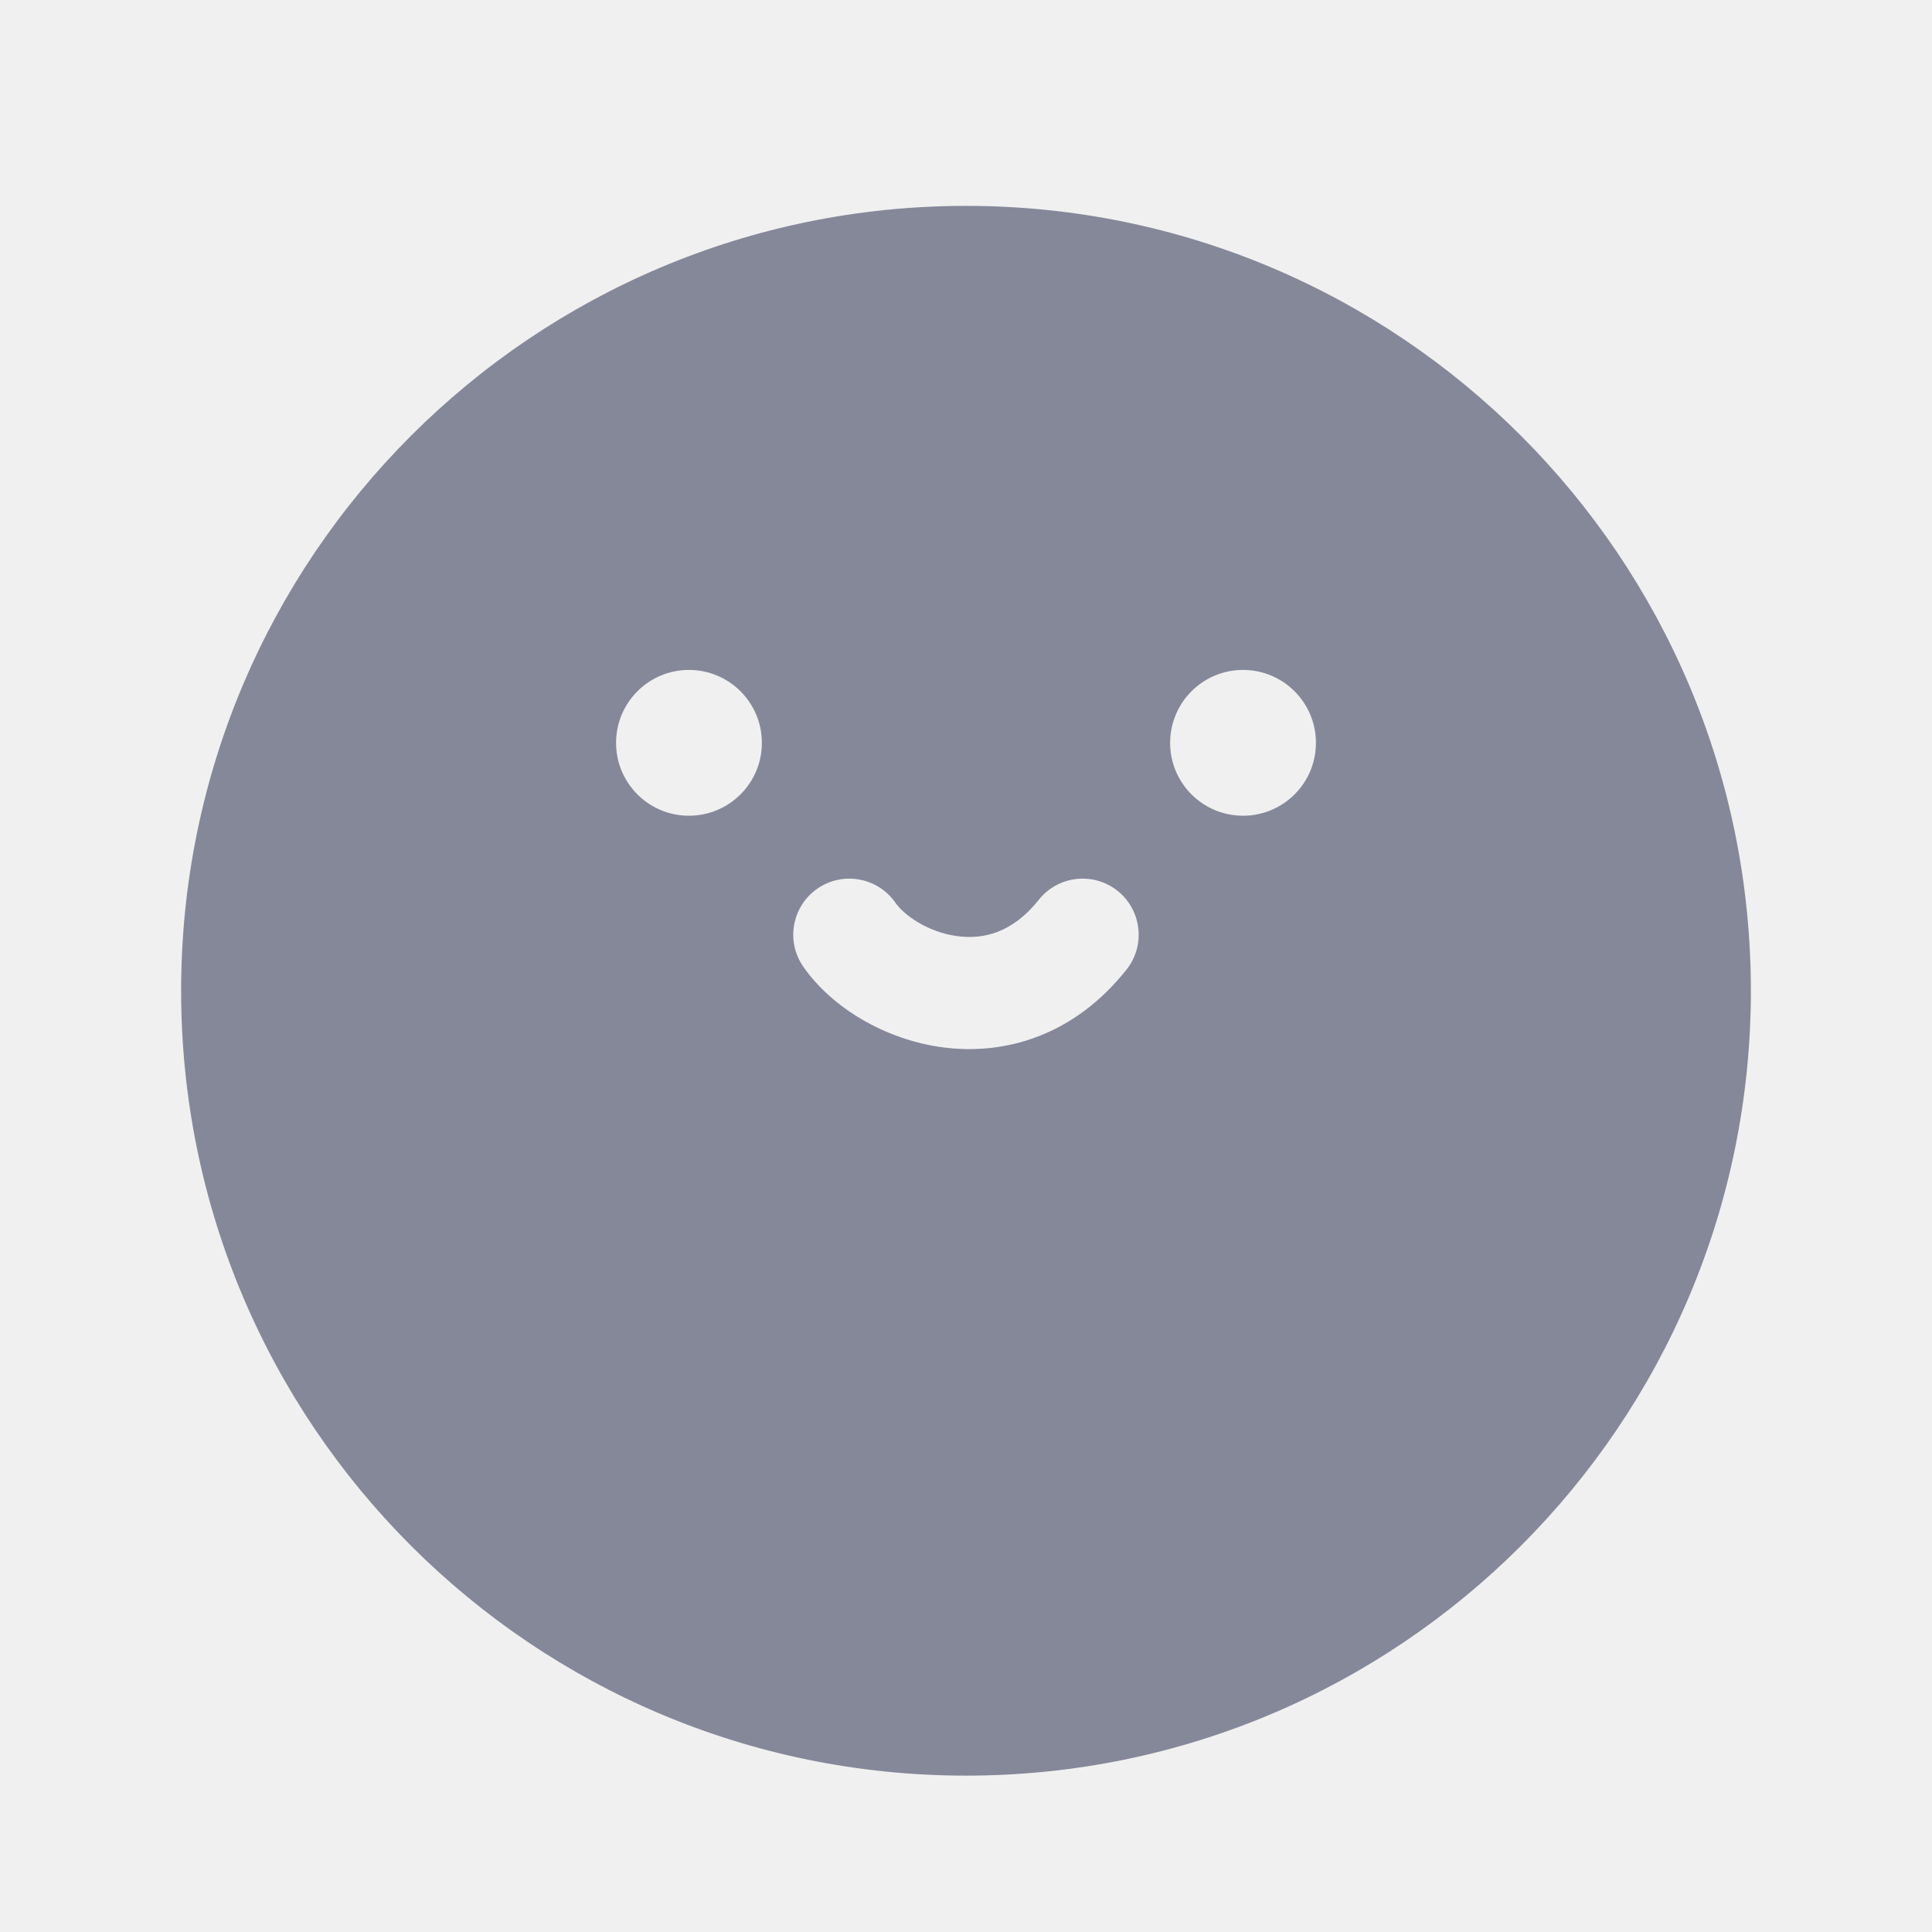
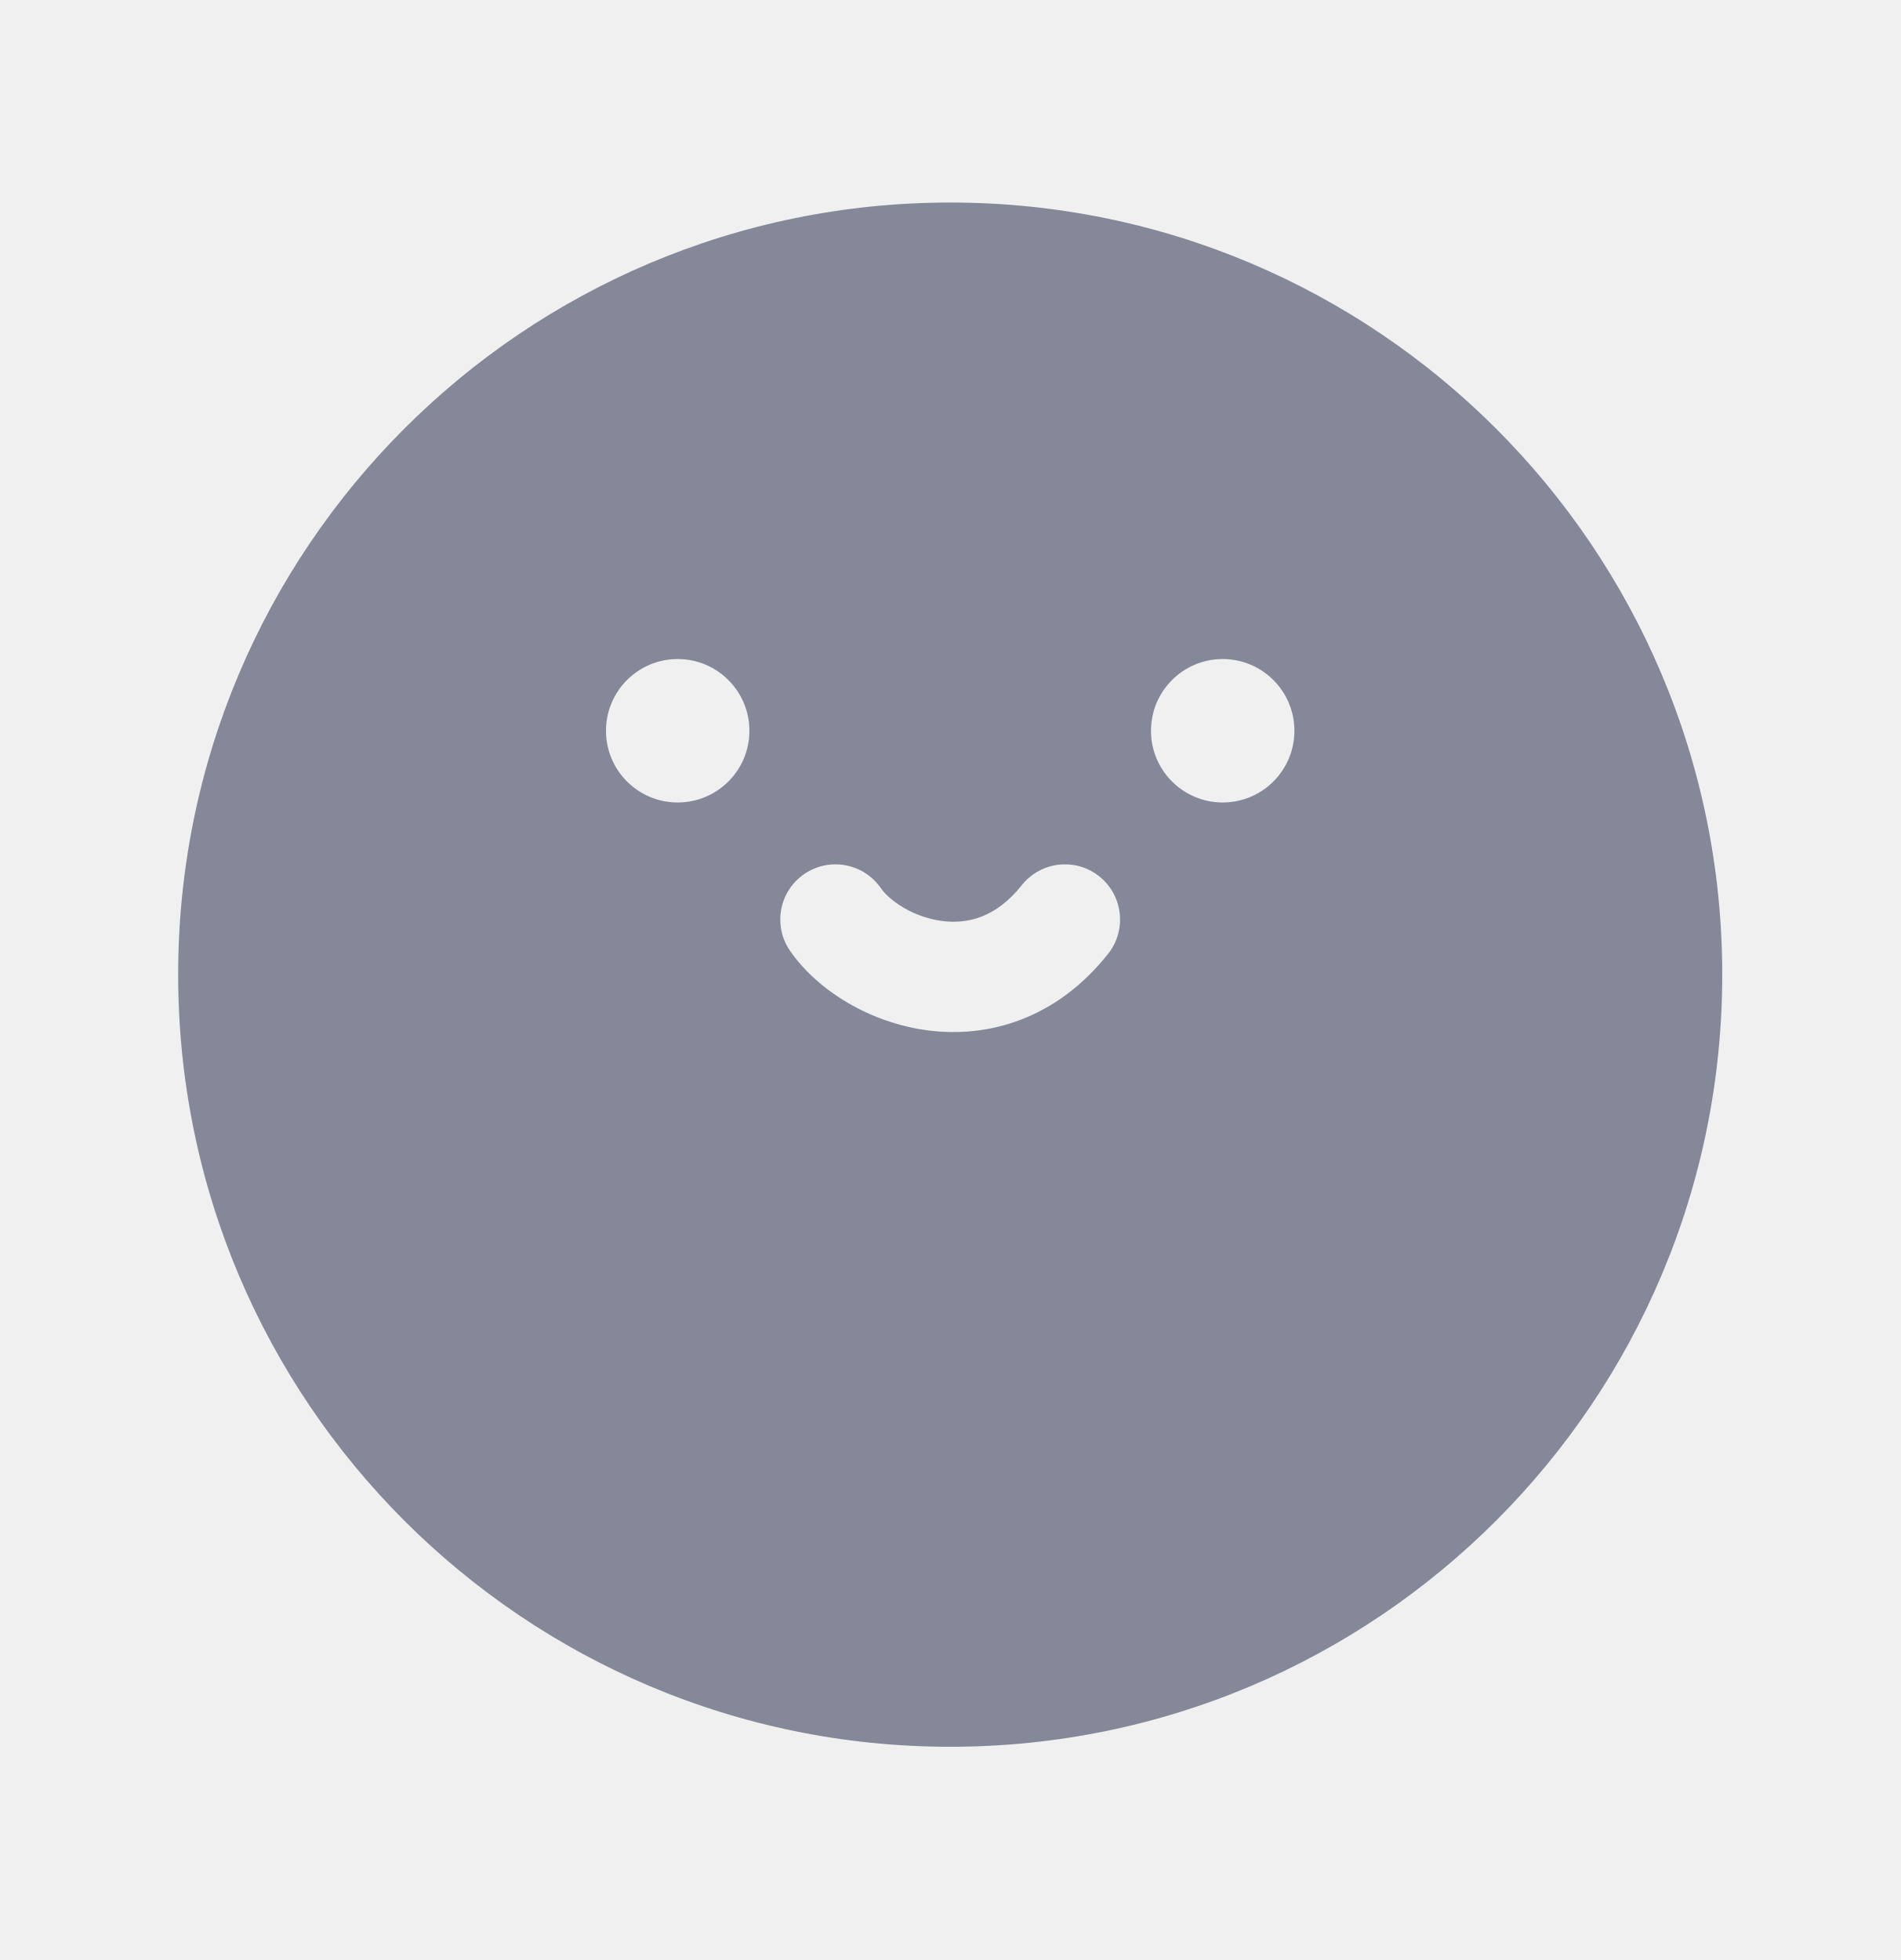
- <svg xmlns="http://www.w3.org/2000/svg" width="32" height="32" viewBox="0 0 32 32" fill="none">
+ <svg xmlns="http://www.w3.org/2000/svg" width="32" height="33" viewBox="0 0 32 33" fill="none">
  <g clip-path="url(#clip0_5102_13103)">
    <path fill-rule="evenodd" clip-rule="evenodd" d="M29 16.41C29 23.59 23.18 29.41 16 29.41C8.82 29.41 3 23.59 3 16.41C3 9.23 8.82 3.41 16 3.41C23.18 3.41 29 9.23 29 16.41ZM14.831 14.952C14.538 14.531 13.96 14.426 13.538 14.719C13.117 15.011 13.012 15.59 13.305 16.011C13.772 16.685 14.656 17.221 15.62 17.348C16.649 17.483 17.793 17.152 18.659 16.059C18.978 15.657 18.91 15.073 18.509 14.754C18.107 14.435 17.523 14.503 17.204 14.905C16.769 15.453 16.286 15.562 15.861 15.506C15.37 15.442 14.973 15.158 14.831 14.952ZM12.619 12.304C12.619 12.971 12.078 13.511 11.411 13.511C10.744 13.511 10.204 12.971 10.204 12.304C10.204 11.637 10.744 11.096 11.411 11.096C12.078 11.096 12.619 11.637 12.619 12.304ZM20.588 13.511C21.255 13.511 21.796 12.971 21.796 12.304C21.796 11.637 21.255 11.096 20.588 11.096C19.922 11.096 19.381 11.637 19.381 12.304C19.381 12.971 19.922 13.511 20.588 13.511Z" fill="#858899" />
  </g>
  <defs>
    <clipPath id="clip0_5102_13103">
      <rect width="32" height="32" fill="white" transform="translate(0 0.410156)" />
    </clipPath>
  </defs>
</svg>
